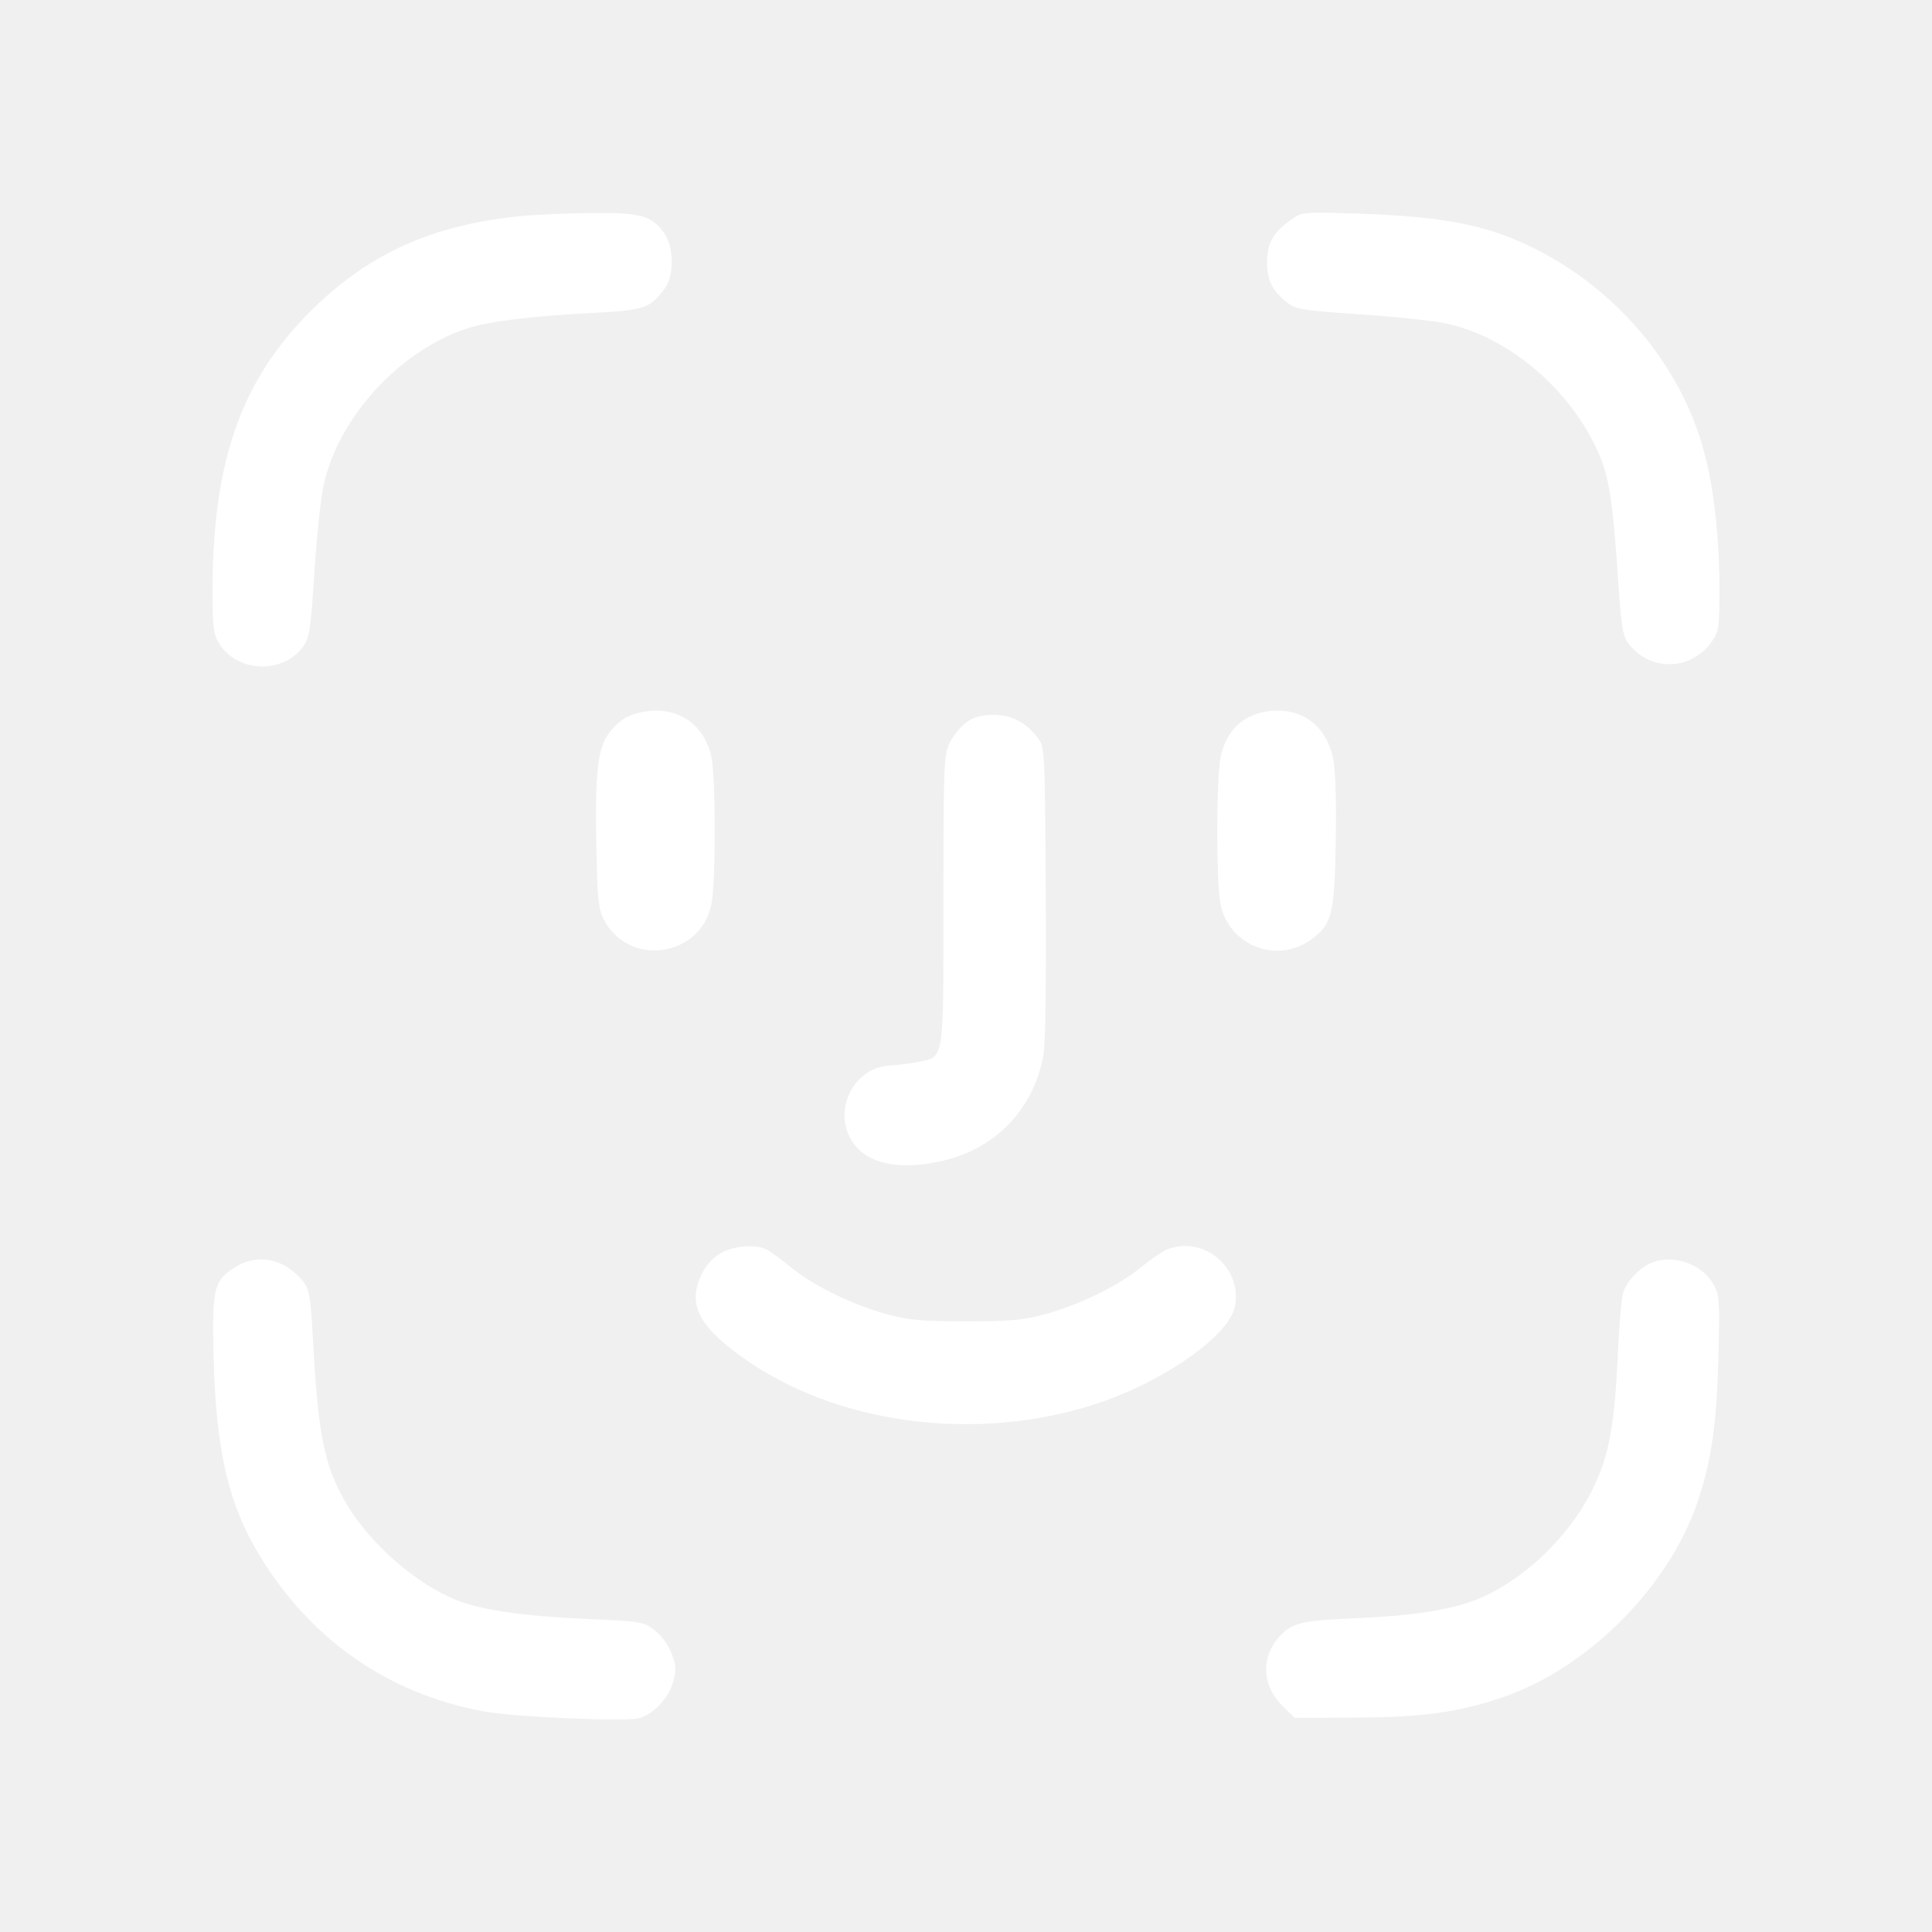
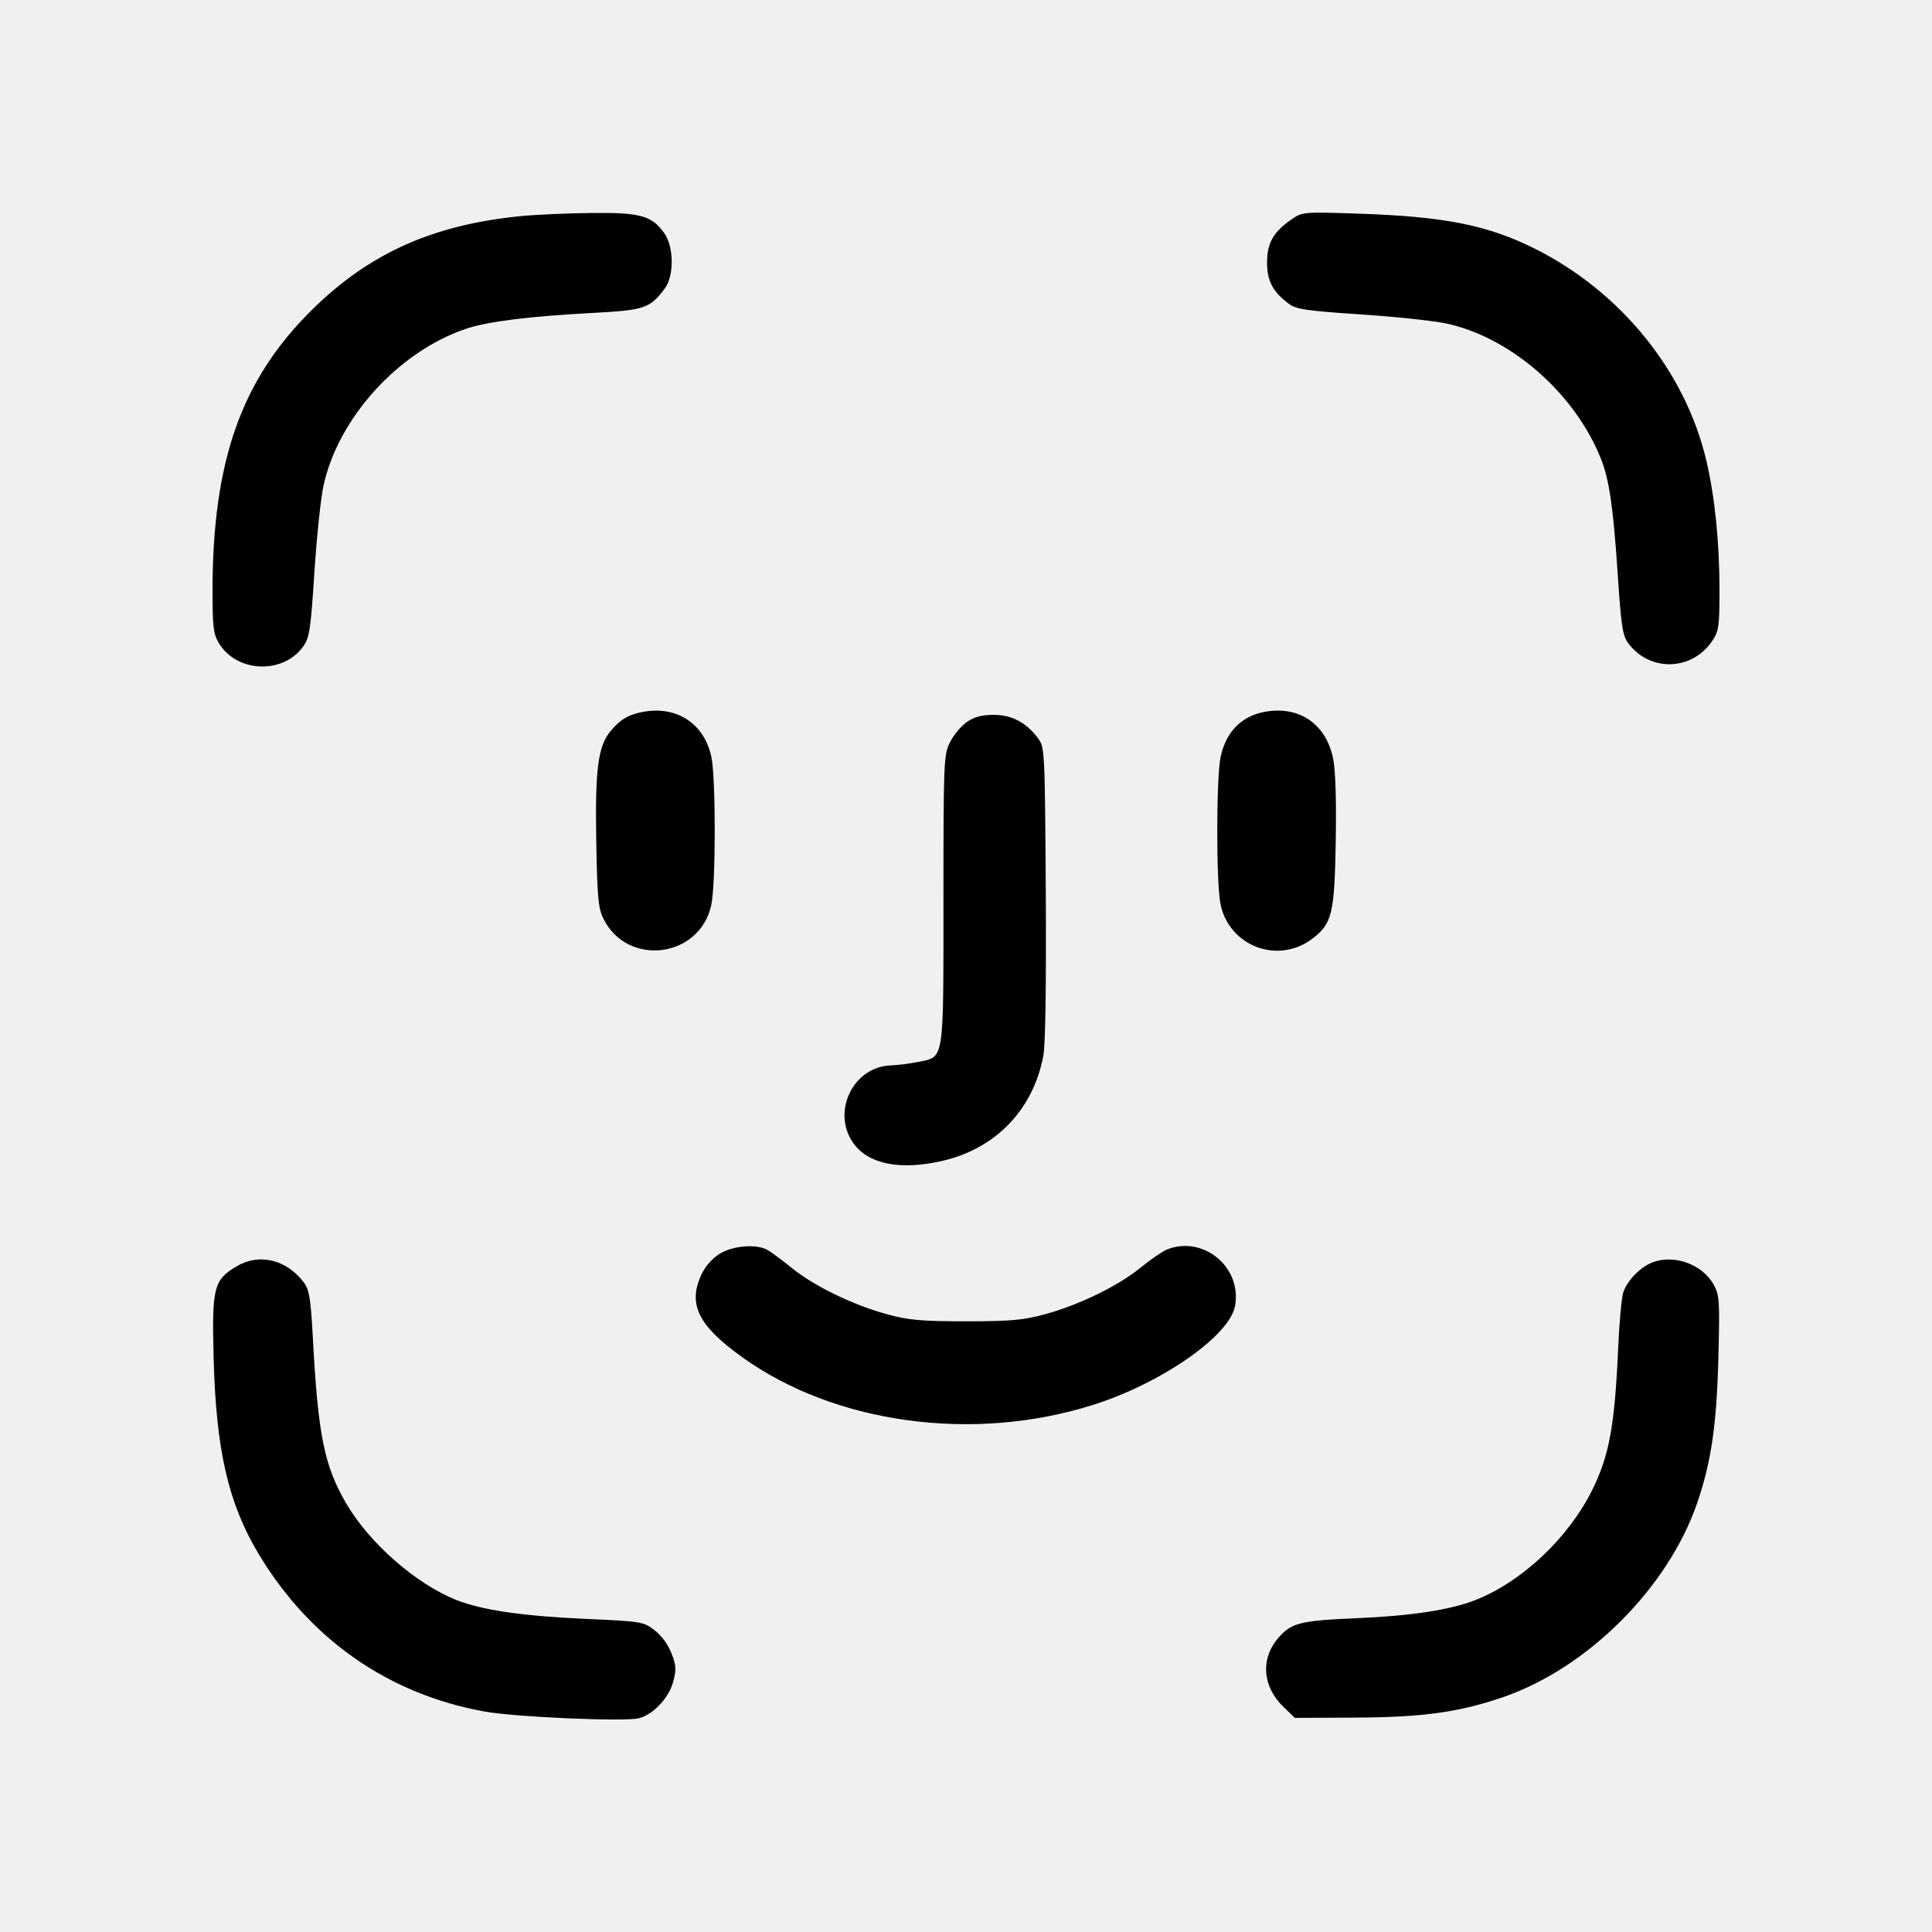
<svg xmlns="http://www.w3.org/2000/svg" fill="none" viewBox="0 0 64 64">
-   <path fill="#FFF" fill-rule="evenodd" d="M17.285 7.156c-2.937.283-5.06 1.234-6.967 3.124-2.331 2.308-3.279 5.002-3.278 9.316.001 1.173.03 1.413.213 1.712.598.981 2.129 1.037 2.795.102.203-.285.246-.57.364-2.415.074-1.151.208-2.441.296-2.867.471-2.259 2.488-4.488 4.741-5.24.721-.241 2.065-.408 4.205-.523 1.698-.091 1.878-.152 2.366-.806.316-.423.307-1.384-.018-1.839-.411-.577-.789-.682-2.391-.665-.784.008-1.83.053-2.326.101m25.498.112c-.603.419-.81.782-.81 1.425 0 .614.19.974.723 1.372.241.18.591.231 2.351.348 1.137.076 2.412.209 2.834.297 2.152.449 4.291 2.314 5.157 4.499.271.682.406 1.621.55 3.795.114 1.732.162 2.052.35 2.304.714.958 2.11.92 2.782-.076.217-.323.24-.484.24-1.679 0-1.586-.151-3.076-.433-4.284-.695-2.971-2.84-5.617-5.712-7.045-1.55-.77-2.977-1.052-5.802-1.146-1.838-.062-1.872-.059-2.23.19m-21.45 16.308c-.496.086-.774.246-1.1.634-.423.503-.523 1.26-.481 3.665.031 1.843.065 2.21.237 2.558.796 1.608 3.196 1.304 3.573-.454.152-.708.153-4.204.002-4.91-.233-1.087-1.127-1.685-2.231-1.493m20.587 0c-.788.137-1.304.656-1.484 1.493-.149.695-.151 4.198-.003 4.889a1.91 1.91 0 0 0 3.043 1.135c.652-.497.731-.828.772-3.218.024-1.364-.008-2.369-.086-2.747-.237-1.142-1.113-1.749-2.242-1.552m-9.895.344c-.19.132-.441.435-.559.674-.203.414-.213.651-.213 5.203 0 5.425.035 5.203-.833 5.38a7 7 0 0 1-.919.117c-1.246.046-1.964 1.547-1.232 2.575.499.702 1.571.911 2.975.58 1.759-.415 2.991-1.709 3.32-3.488.067-.363.098-2.441.079-5.395-.029-4.683-.035-4.811-.253-5.105-.39-.526-.871-.781-1.474-.781-.392 0-.643.067-.891.24m-8.159 17.597a1.66 1.66 0 0 0-.614.671c-.483 1-.139 1.715 1.335 2.771 3.082 2.21 7.651 2.832 11.613 1.582 2.269-.715 4.525-2.283 4.711-3.273.239-1.275-1.027-2.344-2.234-1.885-.149.056-.547.328-.885.603-.752.613-2.038 1.24-3.179 1.551-.716.195-1.136.233-2.613.233s-1.897-.038-2.613-.233c-1.13-.308-2.425-.937-3.158-1.534-.326-.265-.694-.537-.817-.603-.364-.195-1.105-.138-1.546.117m-16.015.425c-.772.454-.835.701-.775 3.018.079 3.085.488 4.857 1.509 6.546 1.702 2.816 4.295 4.618 7.468 5.191 1.014.184 4.634.341 5.106.223.469-.118.987-.66 1.134-1.186.117-.417.11-.548-.048-.963a1.9 1.9 0 0 0-.562-.77c-.366-.279-.44-.291-2.257-.372-2.095-.093-3.451-.289-4.297-.623-1.341-.528-2.882-1.876-3.657-3.197-.729-1.245-.936-2.263-1.107-5.463-.071-1.325-.118-1.619-.298-1.86-.566-.758-1.473-.981-2.216-.544m46.869-.116c-.394.157-.834.617-.949.992-.056.181-.132 1.025-.169 1.875-.112 2.528-.293 3.52-.85 4.65-.785 1.593-2.33 3.052-3.879 3.662-.821.324-2.135.525-3.931.6-1.859.079-2.158.153-2.585.639-.606.691-.544 1.617.153 2.292l.383.371 1.994-.009c2.234-.009 3.453-.178 4.907-.679 2.803-.965 5.461-3.623 6.425-6.425.468-1.361.648-2.592.705-4.834.048-1.86.036-2.057-.153-2.4-.378-.684-1.324-1.023-2.051-.734" />
+   <path fill="#000" fill-rule="evenodd" d="M17.285 7.156c-2.937.283-5.06 1.234-6.967 3.124-2.331 2.308-3.279 5.002-3.278 9.316.001 1.173.03 1.413.213 1.712.598.981 2.129 1.037 2.795.102.203-.285.246-.57.364-2.415.074-1.151.208-2.441.296-2.867.471-2.259 2.488-4.488 4.741-5.24.721-.241 2.065-.408 4.205-.523 1.698-.091 1.878-.152 2.366-.806.316-.423.307-1.384-.018-1.839-.411-.577-.789-.682-2.391-.665-.784.008-1.83.053-2.326.101m25.498.112c-.603.419-.81.782-.81 1.425 0 .614.19.974.723 1.372.241.18.591.231 2.351.348 1.137.076 2.412.209 2.834.297 2.152.449 4.291 2.314 5.157 4.499.271.682.406 1.621.55 3.795.114 1.732.162 2.052.35 2.304.714.958 2.11.92 2.782-.076.217-.323.24-.484.24-1.679 0-1.586-.151-3.076-.433-4.284-.695-2.971-2.84-5.617-5.712-7.045-1.55-.77-2.977-1.052-5.802-1.146-1.838-.062-1.872-.059-2.23.19m-21.45 16.308c-.496.086-.774.246-1.1.634-.423.503-.523 1.26-.481 3.665.031 1.843.065 2.21.237 2.558.796 1.608 3.196 1.304 3.573-.454.152-.708.153-4.204.002-4.91-.233-1.087-1.127-1.685-2.231-1.493m20.587 0c-.788.137-1.304.656-1.484 1.493-.149.695-.151 4.198-.003 4.889a1.91 1.91 0 0 0 3.043 1.135c.652-.497.731-.828.772-3.218.024-1.364-.008-2.369-.086-2.747-.237-1.142-1.113-1.749-2.242-1.552m-9.895.344c-.19.132-.441.435-.559.674-.203.414-.213.651-.213 5.203 0 5.425.035 5.203-.833 5.38a7 7 0 0 1-.919.117c-1.246.046-1.964 1.547-1.232 2.575.499.702 1.571.911 2.975.58 1.759-.415 2.991-1.709 3.32-3.488.067-.363.098-2.441.079-5.395-.029-4.683-.035-4.811-.253-5.105-.39-.526-.871-.781-1.474-.781-.392 0-.643.067-.891.24m-8.159 17.597a1.66 1.66 0 0 0-.614.671c-.483 1-.139 1.715 1.335 2.771 3.082 2.21 7.651 2.832 11.613 1.582 2.269-.715 4.525-2.283 4.711-3.273.239-1.275-1.027-2.344-2.234-1.885-.149.056-.547.328-.885.603-.752.613-2.038 1.24-3.179 1.551-.716.195-1.136.233-2.613.233s-1.897-.038-2.613-.233c-1.13-.308-2.425-.937-3.158-1.534-.326-.265-.694-.537-.817-.603-.364-.195-1.105-.138-1.546.117m-16.015.425c-.772.454-.835.701-.775 3.018.079 3.085.488 4.857 1.509 6.546 1.702 2.816 4.295 4.618 7.468 5.191 1.014.184 4.634.341 5.106.223.469-.118.987-.66 1.134-1.186.117-.417.11-.548-.048-.963a1.9 1.9 0 0 0-.562-.77c-.366-.279-.44-.291-2.257-.372-2.095-.093-3.451-.289-4.297-.623-1.341-.528-2.882-1.876-3.657-3.197-.729-1.245-.936-2.263-1.107-5.463-.071-1.325-.118-1.619-.298-1.86-.566-.758-1.473-.981-2.216-.544m46.869-.116c-.394.157-.834.617-.949.992-.056.181-.132 1.025-.169 1.875-.112 2.528-.293 3.52-.85 4.65-.785 1.593-2.33 3.052-3.879 3.662-.821.324-2.135.525-3.931.6-1.859.079-2.158.153-2.585.639-.606.691-.544 1.617.153 2.292l.383.371 1.994-.009c2.234-.009 3.453-.178 4.907-.679 2.803-.965 5.461-3.623 6.425-6.425.468-1.361.648-2.592.705-4.834.048-1.86.036-2.057-.153-2.4-.378-.684-1.324-1.023-2.051-.734" />
</svg>
